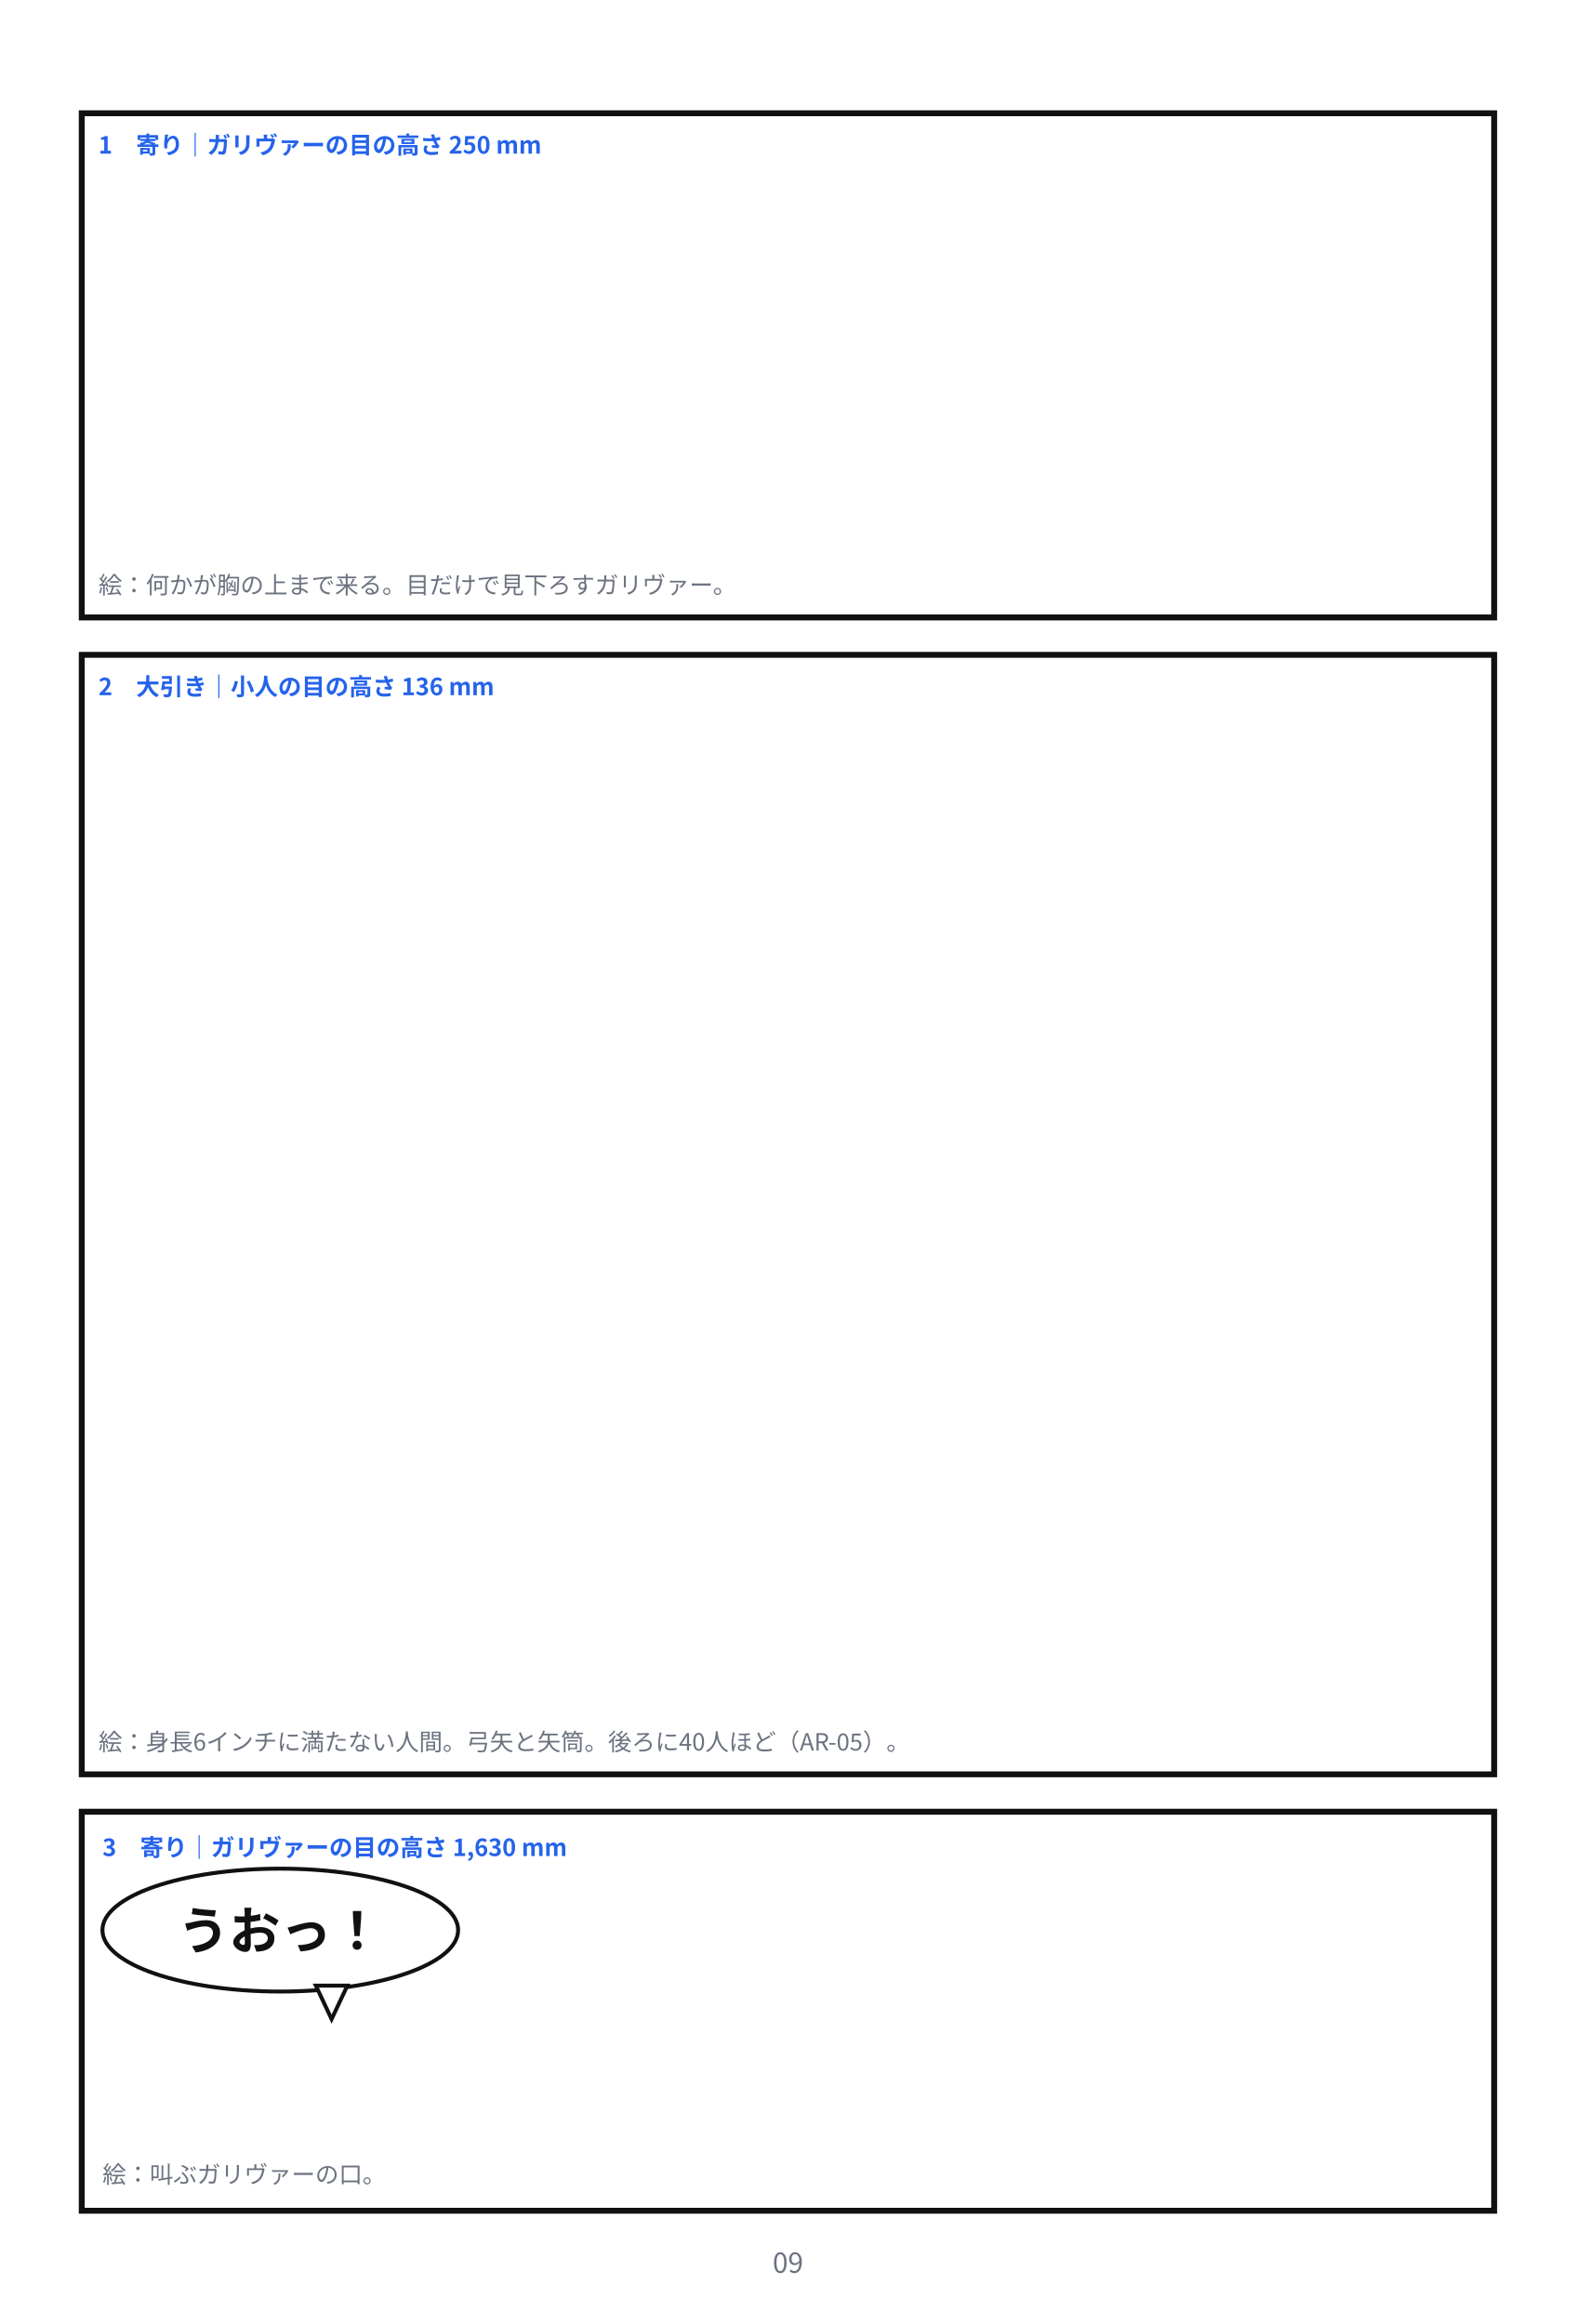
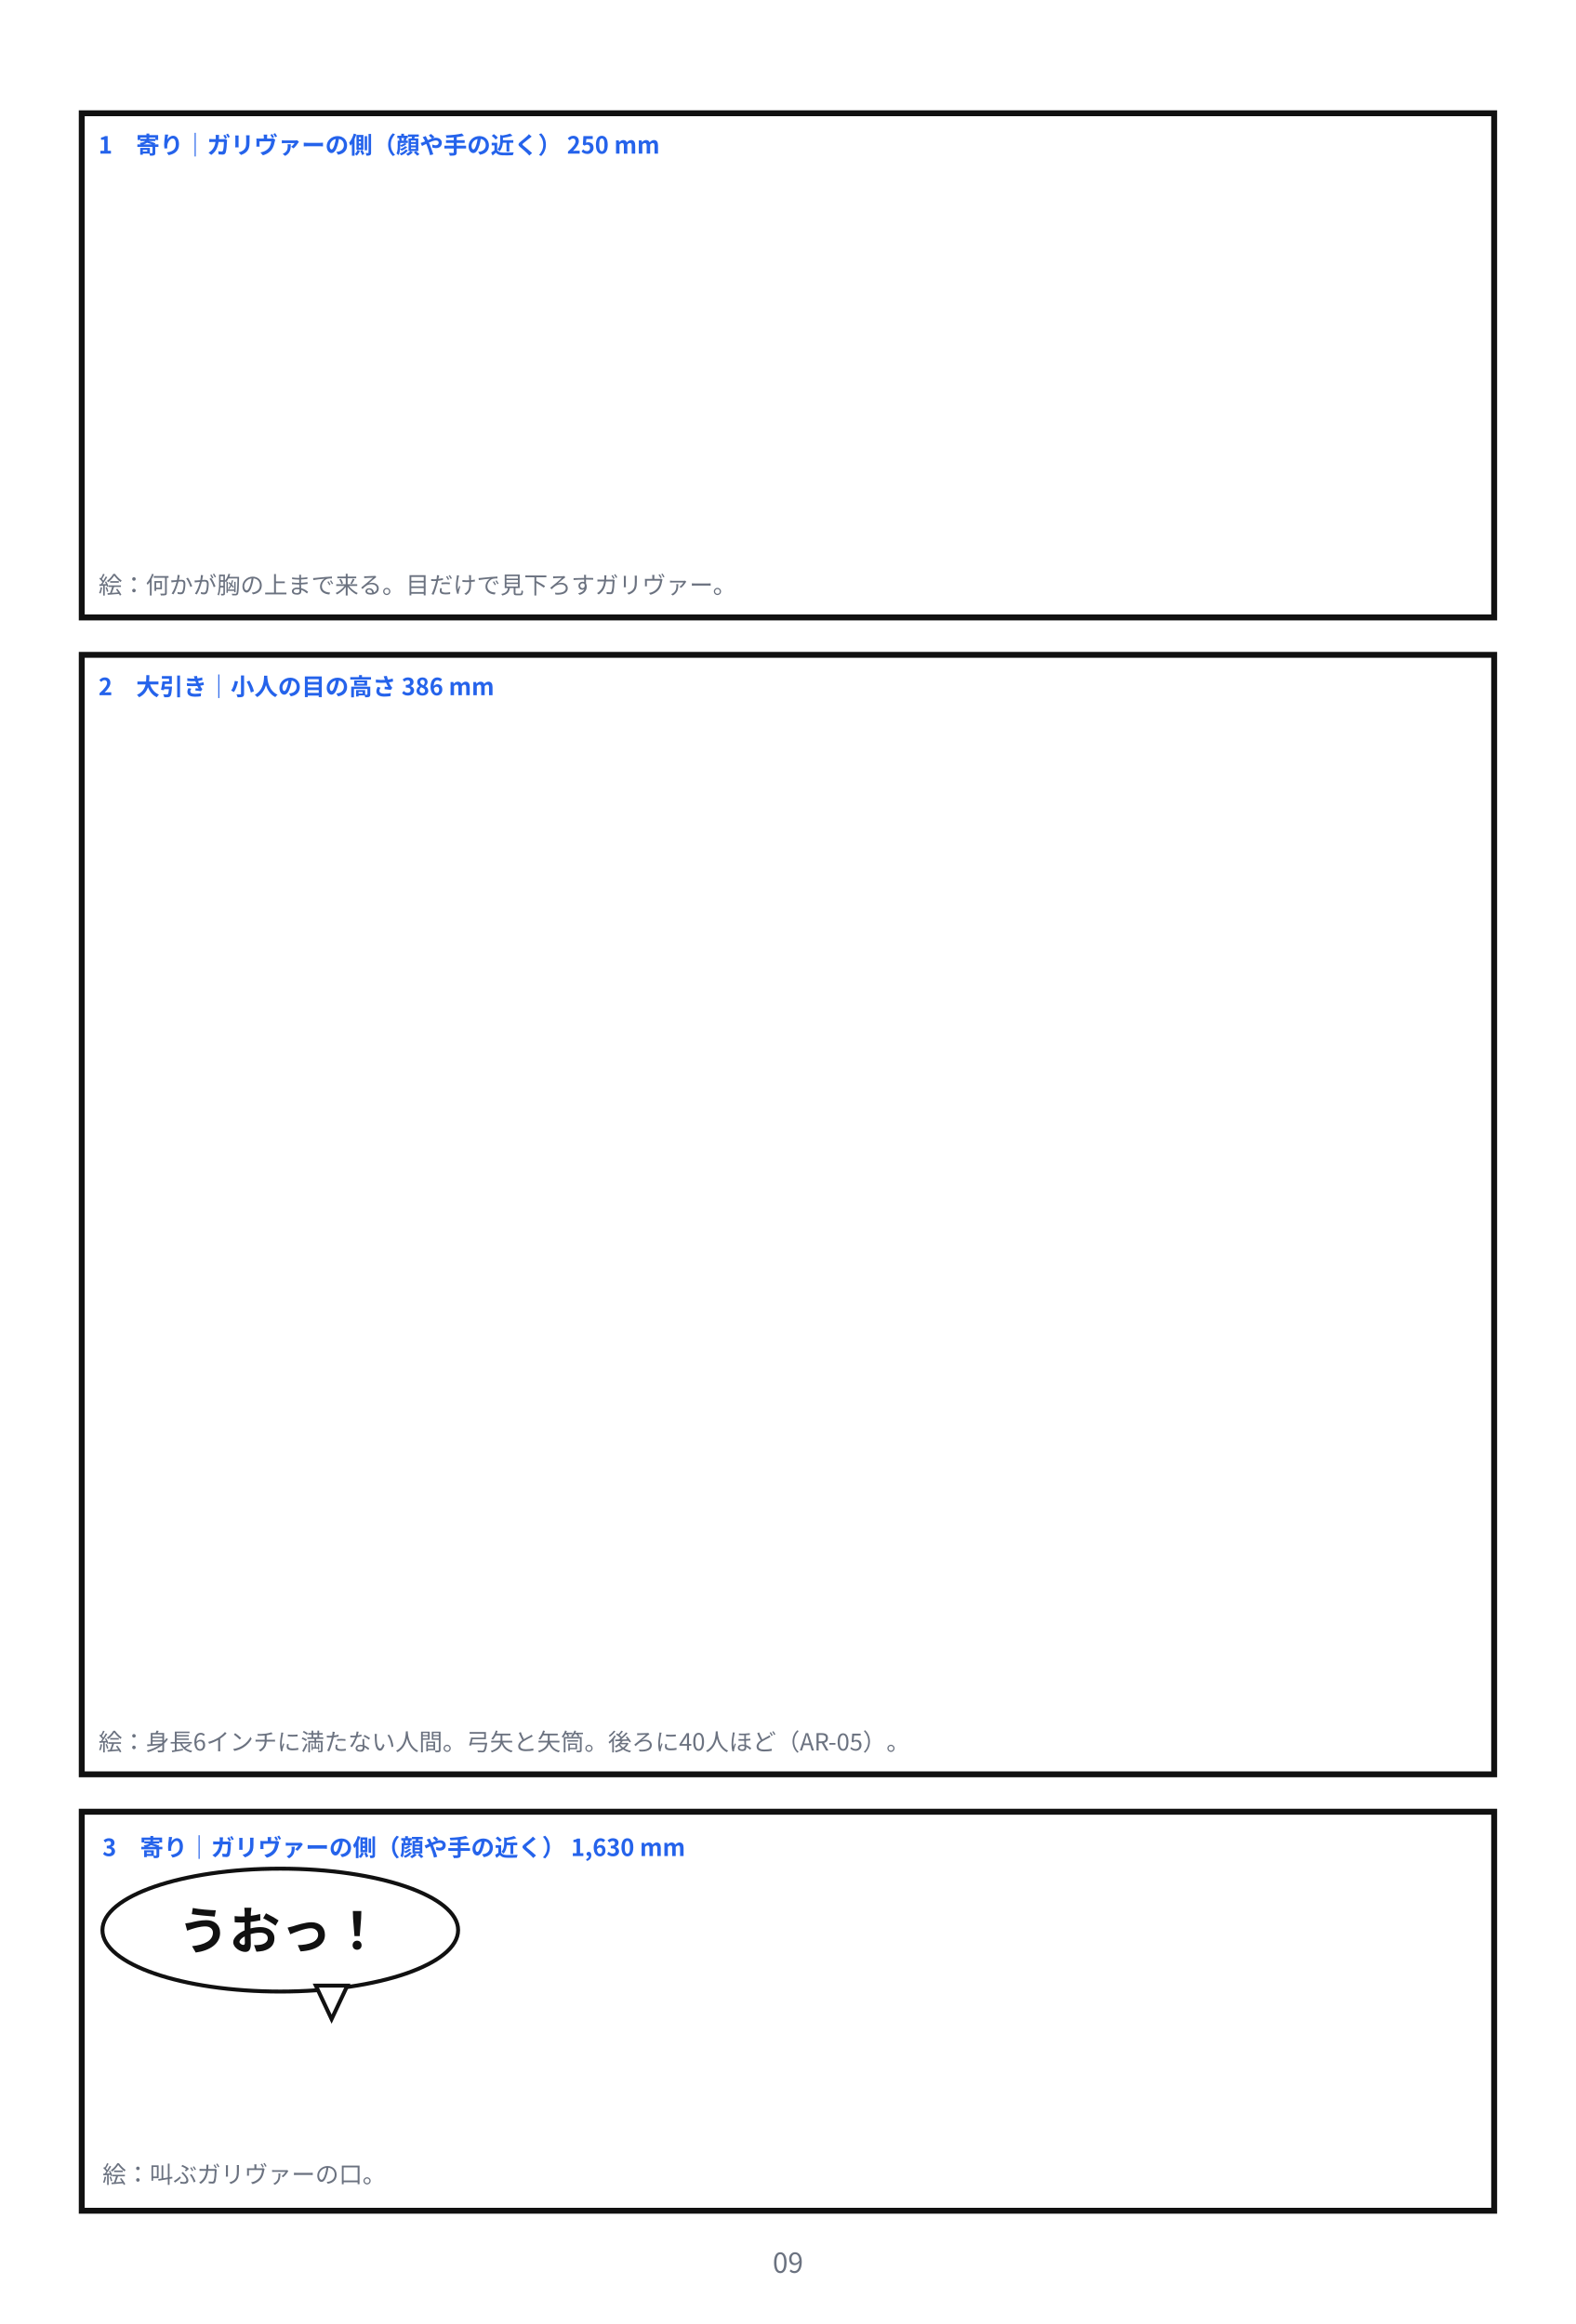
<svg xmlns="http://www.w3.org/2000/svg" width="800" height="1180" viewBox="6880 0 800 1180">
  <rect x="6880" y="0" width="800" height="1180" fill="#ffffff" />
  <g opacity="1" font-family="Noto Sans CJK JP, sans-serif" transform="translate(7280 590) rotate(0) scale(1 1) translate(-7280 -590)">
    <rect x="6880" y="0" width="800" height="1180" rx="0" fill="#ffffff" stroke="#5b6472" stroke-width="0" stroke-dasharray="" />
  </g>
  <clipPath id="frame-graphic-1-0" transform="translate(7280 185.5) rotate(0) scale(1 1) translate(-7280 -185.5)">
    <path d="M6920 56 L7640 56 L7640 315 L6920 315Z" fill="#000" />
  </clipPath>
  <g clip-path="url(#frame-graphic-1-0)">
    <g opacity="1" font-family="Noto Sans CJK JP, sans-serif" transform="translate(7280 185.5) rotate(0) scale(1 1) translate(-7280 -185.5)">
      <path d="M6920 56 L7640 56 L7640 315 L6920 315Z" fill="#ffffff" stroke="none" stroke-width="6" stroke-linejoin="bevel" stroke-linecap="butt" stroke-dasharray="" />
    </g>
  </g>
  <clipPath id="frame-graphic-2-0" transform="translate(7280 185.5) rotate(0) scale(1 1) translate(-7280 -185.5)">
    <path d="M6920 56 L7640 56 L7640 315 L6920 315Z" fill="#000" />
  </clipPath>
  <g clip-path="url(#frame-graphic-2-0)">
    <g opacity="1" font-family="Noto Sans CJK JP, IPAGothic, sans-serif" transform="translate(7280 73.2) rotate(0) scale(1 1) translate(-7280 -73.2)">
      <clipPath id="text-graphic-2">
        <rect x="6930" y="66" width="700" height="14.4" />
      </clipPath>
      <g clip-path="url(#text-graphic-2)">
        <text font-family="Noto Sans CJK JP, IPAGothic, sans-serif" font-size="12" font-weight="700" font-style="normal" text-decoration="none" letter-spacing="0" fill="#2563eb" text-anchor="start">
          <tspan x="6930" y="78">
-             <tspan font-family="Noto Sans CJK JP, IPAGothic, sans-serif" font-size="12" font-weight="700" font-style="normal" text-decoration="none" letter-spacing="0" fill="#2563eb">1　寄り｜ガリヴァーの目の高さ 250 mm</tspan>
+             <tspan font-family="Noto Sans CJK JP, IPAGothic, sans-serif" font-size="12" font-weight="700" font-style="normal" text-decoration="none" letter-spacing="0" fill="#2563eb">1　寄り｜ガリヴァーの側（顔や手の近く） 250 mm</tspan>
          </tspan>
        </text>
      </g>
    </g>
  </g>
  <clipPath id="frame-graphic-3-0" transform="translate(7280 185.5) rotate(0) scale(1 1) translate(-7280 -185.5)">
    <path d="M6920 56 L7640 56 L7640 315 L6920 315Z" fill="#000" />
  </clipPath>
  <g clip-path="url(#frame-graphic-3-0)">
    <g opacity="1" font-family="Noto Sans CJK JP, IPAGothic, sans-serif" transform="translate(7280 297.2) rotate(0) scale(1 1) translate(-7280 -297.2)">
      <clipPath id="text-graphic-3">
        <rect x="6930" y="289.4" width="700" height="15.6" />
      </clipPath>
      <g clip-path="url(#text-graphic-3)">
        <text font-family="Noto Sans CJK JP, IPAGothic, sans-serif" font-size="12" font-weight="400" font-style="normal" text-decoration="none" letter-spacing="0" fill="#6b7280" text-anchor="start">
          <tspan x="6930" y="301.4">
            <tspan font-family="Noto Sans CJK JP, IPAGothic, sans-serif" font-size="12" font-weight="400" font-style="normal" text-decoration="none" letter-spacing="0" fill="#6b7280">絵：何かが胸の上まで来る。目だけで見下ろすガリヴァー。</tspan>
          </tspan>
        </text>
      </g>
    </g>
  </g>
  <clipPath id="frame-graphic-4-0" transform="translate(7280 185.5) rotate(0) scale(1 1) translate(-7280 -185.5)">
    <path d="M6920 56 L7640 56 L7640 315 L6920 315Z" fill="#000" />
  </clipPath>
  <g clip-path="url(#frame-graphic-4-0)">
    <g opacity="1" font-family="Noto Sans CJK JP, sans-serif" transform="translate(7280 185.5) rotate(0) scale(1 1) translate(-7280 -185.5)">
      <path d="M6920 56 L7640 56 L7640 315 L6920 315Z" fill="none" stroke="#111111" stroke-width="6" stroke-linejoin="bevel" stroke-linecap="butt" stroke-dasharray="" />
    </g>
  </g>
  <clipPath id="frame-graphic-5-0" transform="translate(7280 616.7) rotate(0) scale(1 1) translate(-7280 -616.7)">
    <path d="M6920 331 L7640 331 L7640 902.4 L6920 902.4Z" fill="#000" />
  </clipPath>
  <g clip-path="url(#frame-graphic-5-0)">
    <g opacity="1" font-family="Noto Sans CJK JP, sans-serif" transform="translate(7280 616.7) rotate(0) scale(1 1) translate(-7280 -616.7)">
      <path d="M6920 331 L7640 331 L7640 902.4 L6920 902.4Z" fill="#ffffff" stroke="none" stroke-width="6" stroke-linejoin="bevel" stroke-linecap="butt" stroke-dasharray="" />
    </g>
  </g>
  <clipPath id="frame-graphic-6-0" transform="translate(7280 616.7) rotate(0) scale(1 1) translate(-7280 -616.7)">
    <path d="M6920 331 L7640 331 L7640 902.4 L6920 902.4Z" fill="#000" />
  </clipPath>
  <g clip-path="url(#frame-graphic-6-0)">
    <g opacity="1" font-family="Noto Sans CJK JP, IPAGothic, sans-serif" transform="translate(7280 348.2) rotate(0) scale(1 1) translate(-7280 -348.2)">
      <clipPath id="text-graphic-6">
        <rect x="6930" y="341" width="700" height="14.4" />
      </clipPath>
      <g clip-path="url(#text-graphic-6)">
        <text font-family="Noto Sans CJK JP, IPAGothic, sans-serif" font-size="12" font-weight="700" font-style="normal" text-decoration="none" letter-spacing="0" fill="#2563eb" text-anchor="start">
          <tspan x="6930" y="353">
-             <tspan font-family="Noto Sans CJK JP, IPAGothic, sans-serif" font-size="12" font-weight="700" font-style="normal" text-decoration="none" letter-spacing="0" fill="#2563eb">2　大引き｜小人の目の高さ 136 mm</tspan>
+             <tspan font-family="Noto Sans CJK JP, IPAGothic, sans-serif" font-size="12" font-weight="700" font-style="normal" text-decoration="none" letter-spacing="0" fill="#2563eb">2　大引き｜小人の目の高さ 386 mm</tspan>
          </tspan>
        </text>
      </g>
    </g>
  </g>
  <clipPath id="frame-graphic-7-0" transform="translate(7280 616.7) rotate(0) scale(1 1) translate(-7280 -616.7)">
    <path d="M6920 331 L7640 331 L7640 902.4 L6920 902.4Z" fill="#000" />
  </clipPath>
  <g clip-path="url(#frame-graphic-7-0)">
    <g opacity="1" font-family="Noto Sans CJK JP, IPAGothic, sans-serif" transform="translate(7280 884.6) rotate(0) scale(1 1) translate(-7280 -884.6)">
      <clipPath id="text-graphic-7">
        <rect x="6930" y="876.8" width="700" height="15.6" />
      </clipPath>
      <g clip-path="url(#text-graphic-7)">
        <text font-family="Noto Sans CJK JP, IPAGothic, sans-serif" font-size="12" font-weight="400" font-style="normal" text-decoration="none" letter-spacing="0" fill="#6b7280" text-anchor="start">
          <tspan x="6930" y="888.8">
            <tspan font-family="Noto Sans CJK JP, IPAGothic, sans-serif" font-size="12" font-weight="400" font-style="normal" text-decoration="none" letter-spacing="0" fill="#6b7280">絵：身長6インチに満たない人間。弓矢と矢筒。後ろに40人ほど（AR-05）。</tspan>
          </tspan>
        </text>
      </g>
    </g>
  </g>
  <clipPath id="frame-graphic-8-0" transform="translate(7280 616.7) rotate(0) scale(1 1) translate(-7280 -616.7)">
    <path d="M6920 331 L7640 331 L7640 902.4 L6920 902.4Z" fill="#000" />
  </clipPath>
  <g clip-path="url(#frame-graphic-8-0)">
    <g opacity="1" font-family="Noto Sans CJK JP, sans-serif" transform="translate(7280 616.7) rotate(0) scale(1 1) translate(-7280 -616.7)">
      <path d="M6920 331 L7640 331 L7640 902.4 L6920 902.4Z" fill="none" stroke="#111111" stroke-width="6" stroke-linejoin="bevel" stroke-linecap="butt" stroke-dasharray="" />
    </g>
  </g>
  <clipPath id="frame-graphic-9-0" transform="translate(7280 1021.2) rotate(0) scale(1 1) translate(-7280 -1021.2)">
    <path d="M6920 918.4 L7640 918.4 L7640 1124 L6920 1124Z" fill="#000" />
  </clipPath>
  <g clip-path="url(#frame-graphic-9-0)">
    <g opacity="1" font-family="Noto Sans CJK JP, sans-serif" transform="translate(7280 1021.2) rotate(0) scale(1 1) translate(-7280 -1021.2)">
      <path d="M6920 918.4 L7640 918.4 L7640 1124 L6920 1124Z" fill="#ffffff" stroke="none" stroke-width="6" stroke-linejoin="bevel" stroke-linecap="butt" stroke-dasharray="" />
    </g>
  </g>
  <clipPath id="frame-graphic-10-0" transform="translate(7280 1021.2) rotate(0) scale(1 1) translate(-7280 -1021.2)">
    <path d="M6920 918.4 L7640 918.4 L7640 1124 L6920 1124Z" fill="#000" />
  </clipPath>
  <g clip-path="url(#frame-graphic-10-0)">
    <g opacity="1" font-family="Noto Sans CJK JP, IPAGothic, sans-serif" transform="translate(7280 937.6) rotate(0) scale(1 1) translate(-7280 -937.6)">
      <clipPath id="text-graphic-10">
        <rect x="6932" y="930.4" width="696" height="14.4" />
      </clipPath>
      <g clip-path="url(#text-graphic-10)">
        <text font-family="Noto Sans CJK JP, IPAGothic, sans-serif" font-size="12" font-weight="700" font-style="normal" text-decoration="none" letter-spacing="0" fill="#2563eb" text-anchor="start">
          <tspan x="6932" y="942.4">
-             <tspan font-family="Noto Sans CJK JP, IPAGothic, sans-serif" font-size="12" font-weight="700" font-style="normal" text-decoration="none" letter-spacing="0" fill="#2563eb">3　寄り｜ガリヴァーの目の高さ 1,630 mm</tspan>
+             <tspan font-family="Noto Sans CJK JP, IPAGothic, sans-serif" font-size="12" font-weight="700" font-style="normal" text-decoration="none" letter-spacing="0" fill="#2563eb">3　寄り｜ガリヴァーの側（顔や手の近く） 1,630 mm</tspan>
          </tspan>
        </text>
      </g>
    </g>
  </g>
  <clipPath id="frame-graphic-11-0" transform="translate(7280 1021.2) rotate(0) scale(1 1) translate(-7280 -1021.2)">
    <path d="M6920 918.4 L7640 918.4 L7640 1124 L6920 1124Z" fill="#000" />
  </clipPath>
  <g clip-path="url(#frame-graphic-11-0)">
    <g opacity="1" font-family="Noto Sans CJK JP, sans-serif" transform="translate(7022.278 987) rotate(0) scale(1 1) translate(-7022.278 -987)" />
  </g>
  <clipPath id="frame-graphic-12-0" transform="translate(7280 1021.2) rotate(0) scale(1 1) translate(-7280 -1021.2)">
    <path d="M6920 918.4 L7640 918.4 L7640 1124 L6920 1124Z" fill="#000" />
  </clipPath>
  <g clip-path="url(#frame-graphic-12-0)">
    <g opacity="1" font-family="Noto Sans CJK JP, sans-serif" transform="translate(7022.278 980) rotate(0) scale(1 1) translate(-7022.278 -980)">
      <ellipse cx="7022.278" cy="980" rx="90.278" ry="31.2" fill="#ffffff" stroke="#111111" stroke-width="2" stroke-dasharray="" />
    </g>
  </g>
  <clipPath id="frame-graphic-13-0" transform="translate(7280 1021.2) rotate(0) scale(1 1) translate(-7280 -1021.2)">
    <path d="M6920 918.4 L7640 918.4 L7640 1124 L6920 1124Z" fill="#000" />
  </clipPath>
  <g clip-path="url(#frame-graphic-13-0)">
    <g opacity="1" font-family="Noto Sans CJK JP, sans-serif" transform="translate(7048.333 1016.7) rotate(0) scale(1 -1) translate(-7048.333 -1016.7)">
      <path d="M8 0 L16 17 L0 17Z" transform="translate(7040.333 1008.2)" fill="#ffffff" stroke="#111111" stroke-width="2" stroke-dasharray="" />
    </g>
  </g>
  <clipPath id="frame-graphic-14-0" transform="translate(7280 1021.2) rotate(0) scale(1 1) translate(-7280 -1021.2)">
    <path d="M6920 918.4 L7640 918.4 L7640 1124 L6920 1124Z" fill="#000" />
  </clipPath>
  <g clip-path="url(#frame-graphic-14-0)">
    <g opacity="1" font-family="Noto Sans CJK JP, IPAGothic, sans-serif" transform="translate(7022.278 980) rotate(0) scale(1 1) translate(-7022.278 -980)">
      <clipPath id="text-graphic-14">
        <rect x="6957.278" y="963.75" width="130" height="32.5" />
      </clipPath>
      <g clip-path="url(#text-graphic-14)">
        <text font-family="Noto Sans CJK JP, IPAGothic, sans-serif" font-size="26" font-weight="700" font-style="normal" text-decoration="none" letter-spacing="0" fill="#111111" text-anchor="middle">
          <tspan x="7022.278" y="989.75">
            <tspan font-family="Noto Sans CJK JP, IPAGothic, sans-serif" font-size="26" font-weight="700" font-style="normal" text-decoration="none" letter-spacing="0" fill="#111111">うおっ！</tspan>
          </tspan>
        </text>
      </g>
    </g>
  </g>
  <clipPath id="frame-graphic-15-0" transform="translate(7280 1021.2) rotate(0) scale(1 1) translate(-7280 -1021.2)">
    <path d="M6920 918.4 L7640 918.4 L7640 1124 L6920 1124Z" fill="#000" />
  </clipPath>
  <g clip-path="url(#frame-graphic-15-0)">
    <g opacity="1" font-family="Noto Sans CJK JP, IPAGothic, sans-serif" transform="translate(7280 1104.2) rotate(0) scale(1 1) translate(-7280 -1104.2)">
      <clipPath id="text-graphic-15">
        <rect x="6932" y="1096.4" width="696" height="15.6" />
      </clipPath>
      <g clip-path="url(#text-graphic-15)">
        <text font-family="Noto Sans CJK JP, IPAGothic, sans-serif" font-size="12" font-weight="400" font-style="normal" text-decoration="none" letter-spacing="0" fill="#6b7280" text-anchor="start">
          <tspan x="6932" y="1108.4">
            <tspan font-family="Noto Sans CJK JP, IPAGothic, sans-serif" font-size="12" font-weight="400" font-style="normal" text-decoration="none" letter-spacing="0" fill="#6b7280">絵：叫ぶガリヴァーの口。</tspan>
          </tspan>
        </text>
      </g>
    </g>
  </g>
  <clipPath id="frame-graphic-16-0" transform="translate(7280 1021.2) rotate(0) scale(1 1) translate(-7280 -1021.2)">
    <path d="M6920 918.4 L7640 918.4 L7640 1124 L6920 1124Z" fill="#000" />
  </clipPath>
  <g clip-path="url(#frame-graphic-16-0)">
    <g opacity="1" font-family="Noto Sans CJK JP, sans-serif" transform="translate(7280 1021.2) rotate(0) scale(1 1) translate(-7280 -1021.2)">
      <path d="M6920 918.4 L7640 918.4 L7640 1124 L6920 1124Z" fill="none" stroke="#111111" stroke-width="6" stroke-linejoin="bevel" stroke-linecap="butt" stroke-dasharray="" />
    </g>
  </g>
  <g opacity="1" font-family="Noto Sans CJK JP, IPAGothic, sans-serif" transform="translate(7280 1150) rotate(0) scale(1 1) translate(-7280 -1150)">
    <clipPath id="text-graphic-17">
      <rect x="7250" y="1140" width="60" height="20" />
    </clipPath>
    <g clip-path="url(#text-graphic-17)">
      <text font-family="Noto Sans CJK JP, IPAGothic, sans-serif" font-size="14" font-weight="400" font-style="normal" text-decoration="none" letter-spacing="0" fill="#6b7280" text-anchor="middle">
        <tspan x="7280" y="1154">
          <tspan font-family="Noto Sans CJK JP, IPAGothic, sans-serif" font-size="14" font-weight="400" font-style="normal" text-decoration="none" letter-spacing="0" fill="#6b7280">09</tspan>
        </tspan>
      </text>
    </g>
  </g>
</svg>
